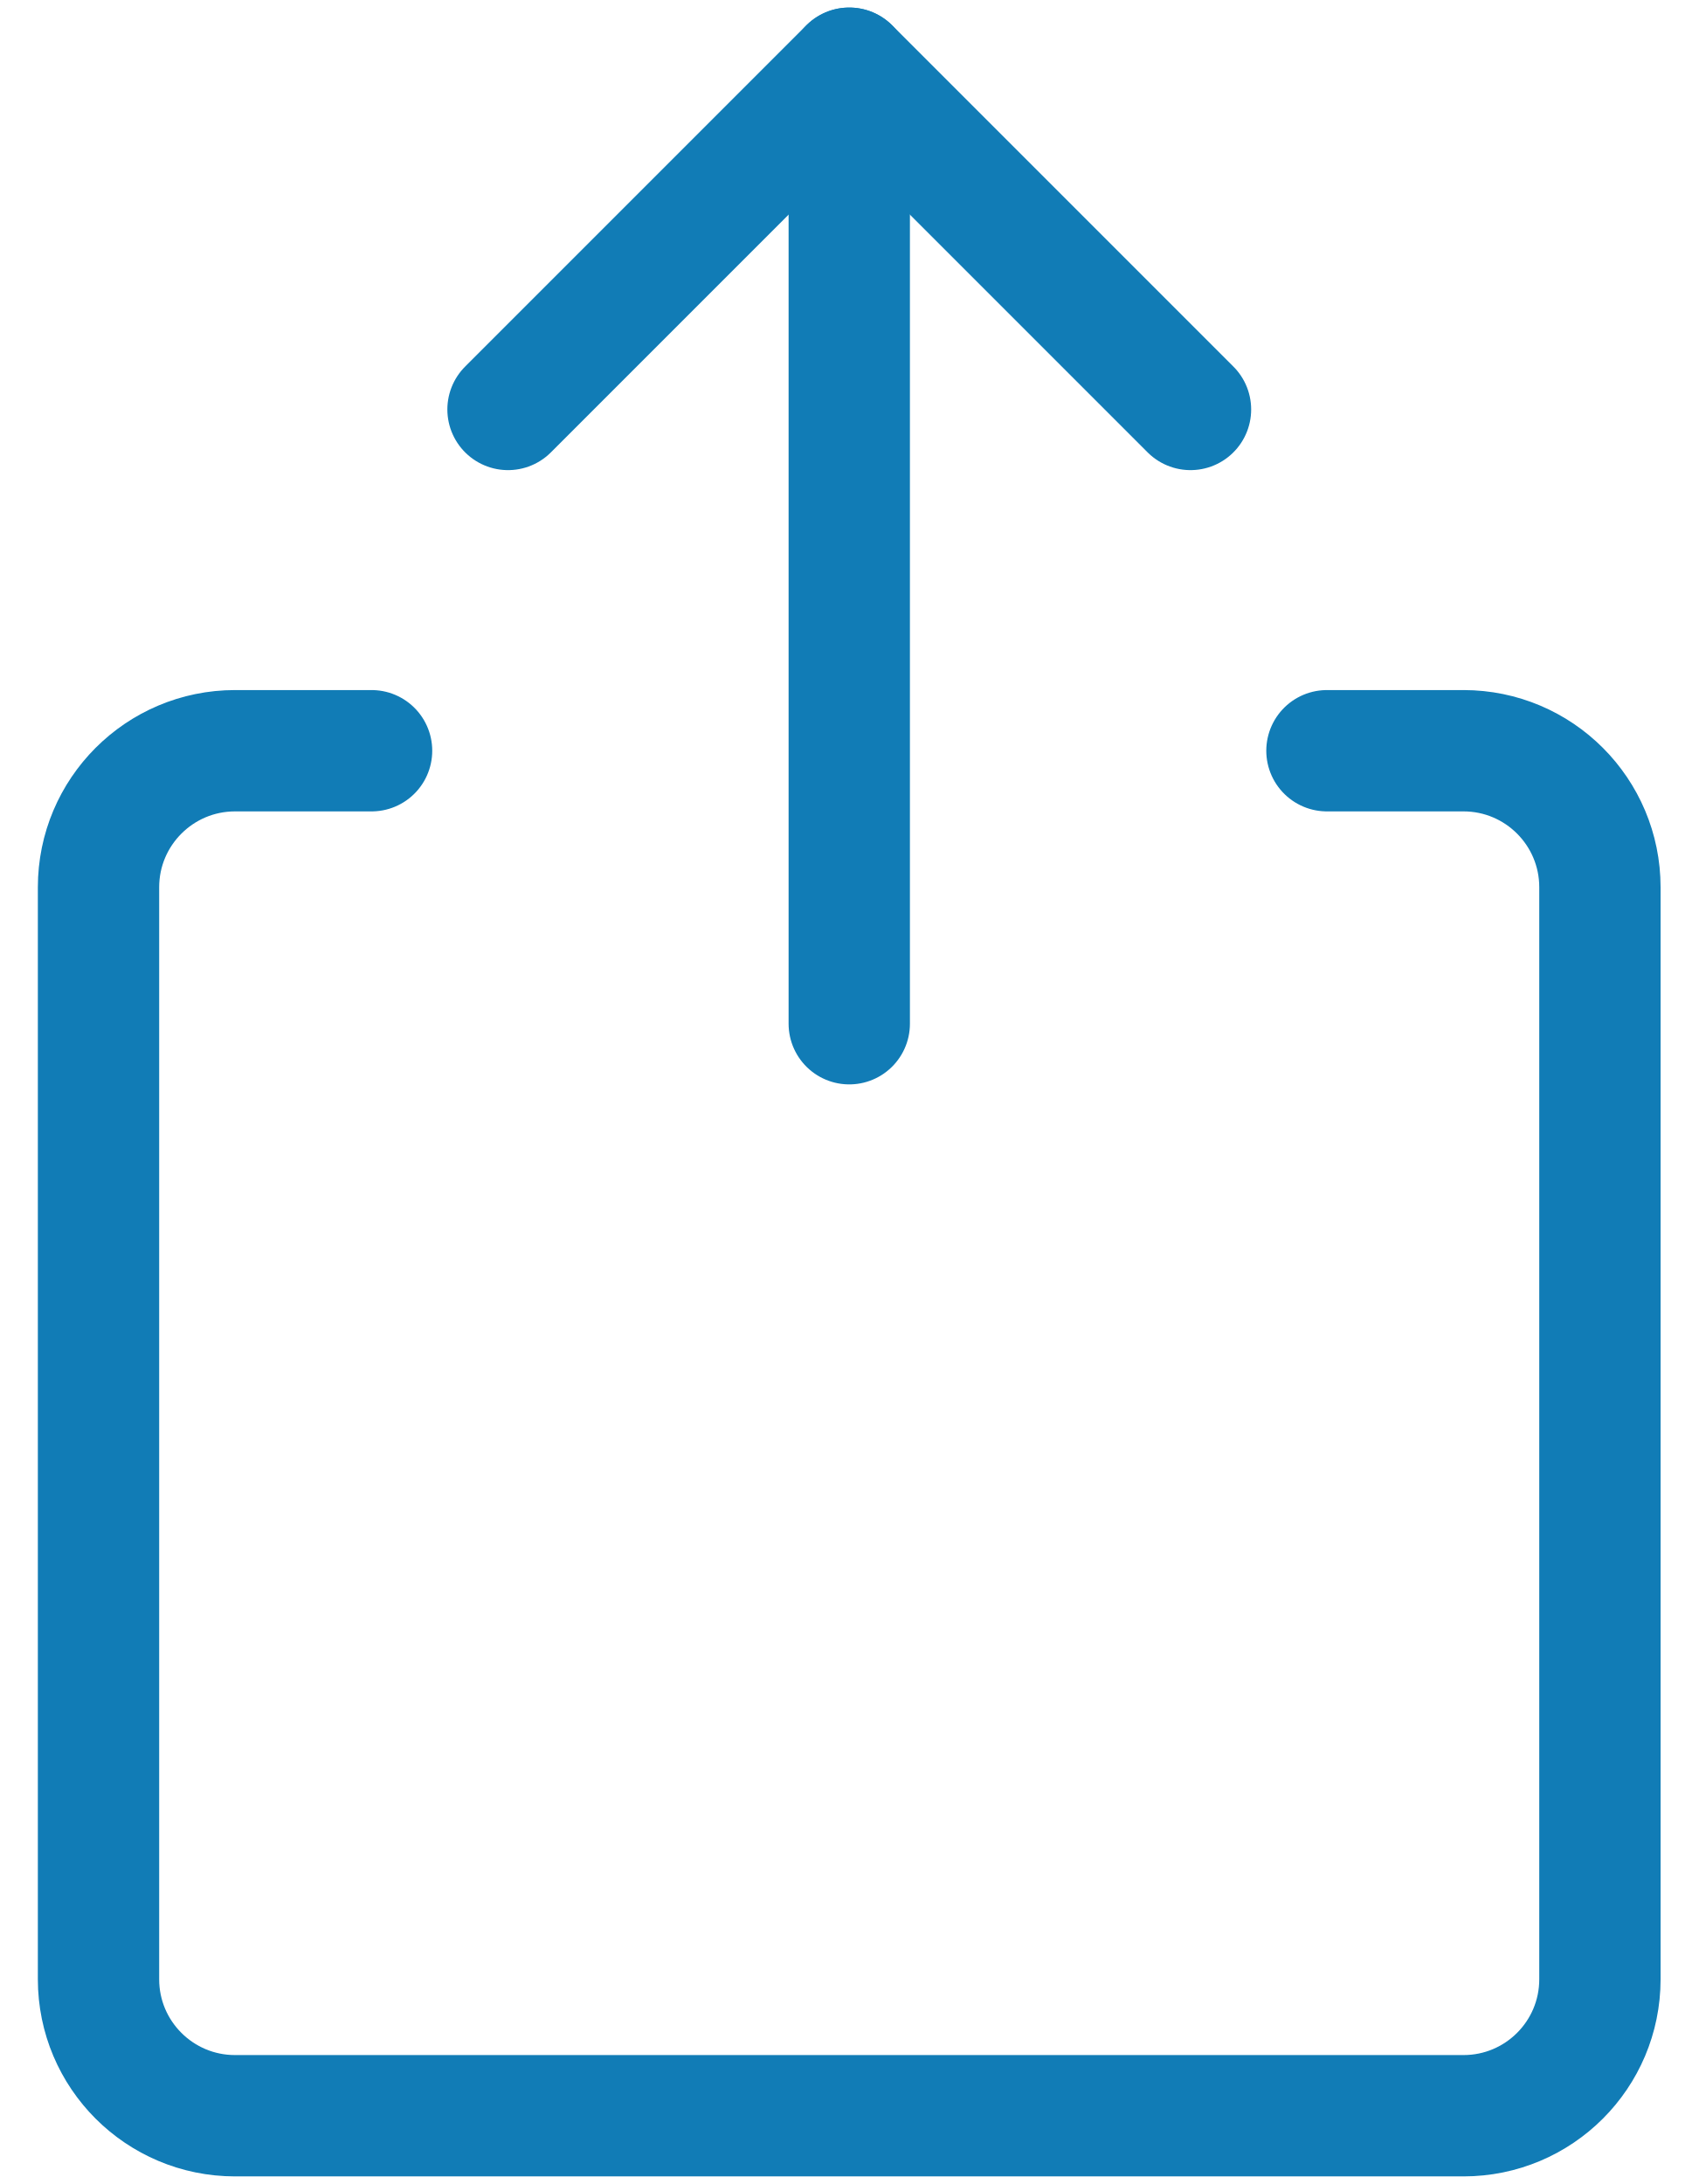
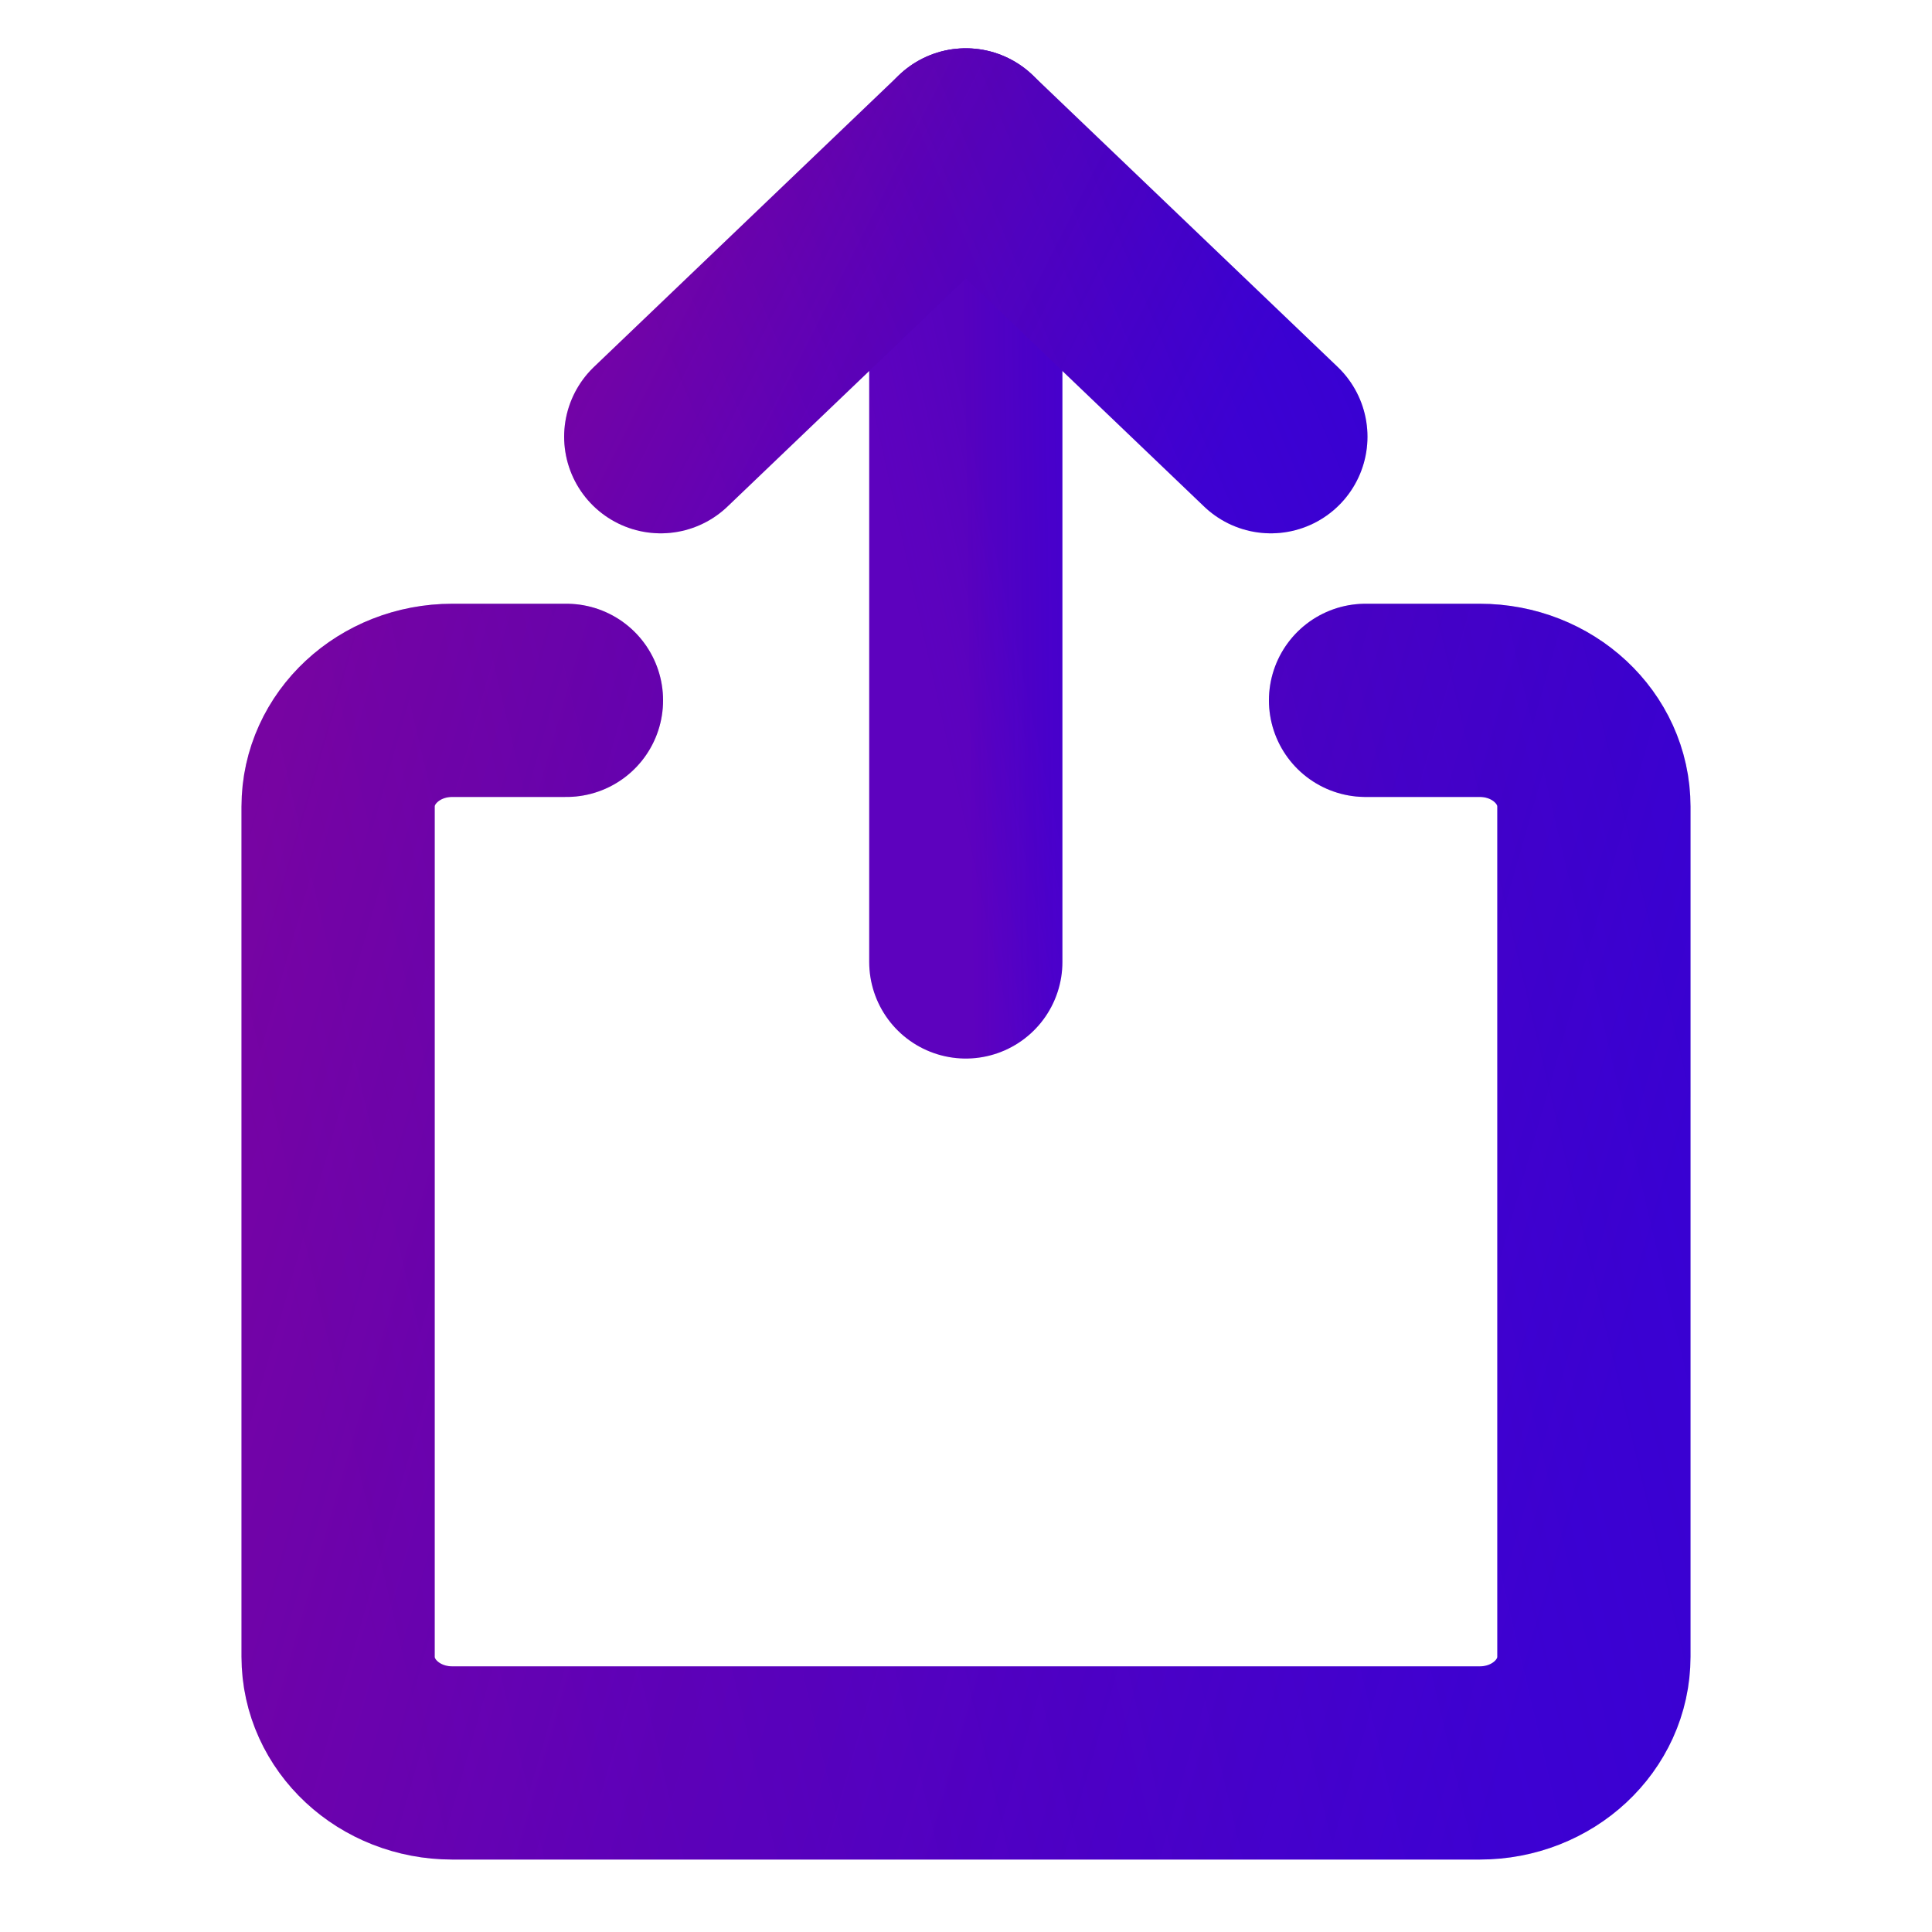
- <svg xmlns="http://www.w3.org/2000/svg" fill="none" height="27" viewBox="0 0 21 27" width="21">
-   <g stroke="#117cb6" stroke-linecap="round" stroke-linejoin="round" stroke-width="1.5">
-     <path d="m16.406 9.281h1.688c.932 0 1.687.756 1.687 1.688v13.5c0 .932-.755 1.687-1.687 1.687h-15.188c-.932 0-1.688-.755-1.688-1.687v-13.5c0-.932.756-1.688 1.688-1.688h1.688" />
-     <path d="m10.5.844v11.812" />
-     <path d="m6.281 5.062 4.219-4.219 4.219 4.219" />
+ <svg xmlns="http://www.w3.org/2000/svg" xmlns:xlink="http://www.w3.org/1999/xlink" fill="none" height="20" viewBox="0 0 20 20" width="20">
+   <linearGradient id="a">
+     <stop offset="0" stop-color="#0004d6" />
+     <stop offset="1" stop-color="#0004d6" stop-opacity="0" />
+   </linearGradient>
+   <linearGradient id="b" gradientUnits="userSpaceOnUse" x1="16.824" x2="2.287" xlink:href="#a" y1="7.25" y2="10.696" />
+   <linearGradient id="c">
+     <stop offset="0" stop-color="#ff0f13" />
+     <stop offset="1" stop-color="#bf0020" stop-opacity="0" />
+   </linearGradient>
+   <linearGradient id="d" gradientUnits="userSpaceOnUse" x1="2.933" x2="17.595" xlink:href="#c" y1="7.25" y2="11.45" />
+   <linearGradient id="e" gradientUnits="userSpaceOnUse" x1="9.732" x2="8.787" xlink:href="#a" y1="3.148" y2="3.358" />
+   <linearGradient id="f" gradientUnits="userSpaceOnUse" x1="9.961" x2="11.283" xlink:href="#c" y1="1.5" y2="1.482" />
+   <linearGradient id="g" gradientUnits="userSpaceOnUse" x1="13.314" x2="6.97" xlink:href="#a" y1="1.5" y2="4.161" />
+   <linearGradient id="h" gradientUnits="userSpaceOnUse" x1="6.565" x2="12.697" xlink:href="#c" y1="1.5" y2="4.608" />
+   <clipPath id="i">
+     <path d="m0 0h20v20h-20z" />
+   </clipPath>
+   <g clip-path="url(#i)" stroke-linecap="round" stroke-linejoin="round" stroke-width="2">
+     <path d="m14.136 7.25h1.182c.653 0 1.182.492 1.182 1.1v8.8c0 .608-.529 1.1-1.182 1.1h-10.636c-.653 0-1.182-.492-1.182-1.1v-8.8c0-.608.529-1.1 1.182-1.1h1.182" stroke="#4b00d1" />
+     <path d="m14.136 7.25h1.182c.653 0 1.182.492 1.182 1.1v8.8c0 .608-.529 1.1-1.182 1.1h-10.636c-.653 0-1.182-.492-1.182-1.1v-8.8c0-.608.529-1.1 1.182-1.1h1.182" stroke="url(#b)" stroke-opacity=".25" />
+     <path d="m14.136 7.25h1.182c.653 0 1.182.492 1.182 1.1v8.8c0 .608-.529 1.1-1.182 1.1h-10.636c-.653 0-1.182-.492-1.182-1.1v-8.8c0-.608.529-1.1 1.182-1.1h1.182" stroke="url(#d)" stroke-opacity=".25" />
+     <path d="m9.998 1.5v8.458" stroke="#4b00d1" />
+     <path d="m9.998 1.5v8.458" stroke="url(#e)" stroke-opacity=".1" />
+     <path d="m9.998 1.5v8.458" stroke="url(#f)" stroke-opacity=".1" />
+     <path d="m6.84 4.521 3.158-3.021 3.158 3.021" stroke="#4b00d1" />
+     <g stroke-opacity=".25">
+       <path d="m6.84 4.521 3.158-3.021 3.158 3.021" stroke="url(#g)" />
+       <path d="m6.84 4.521 3.158-3.021 3.158 3.021" stroke="url(#h)" />
+     </g>
  </g>
</svg>
